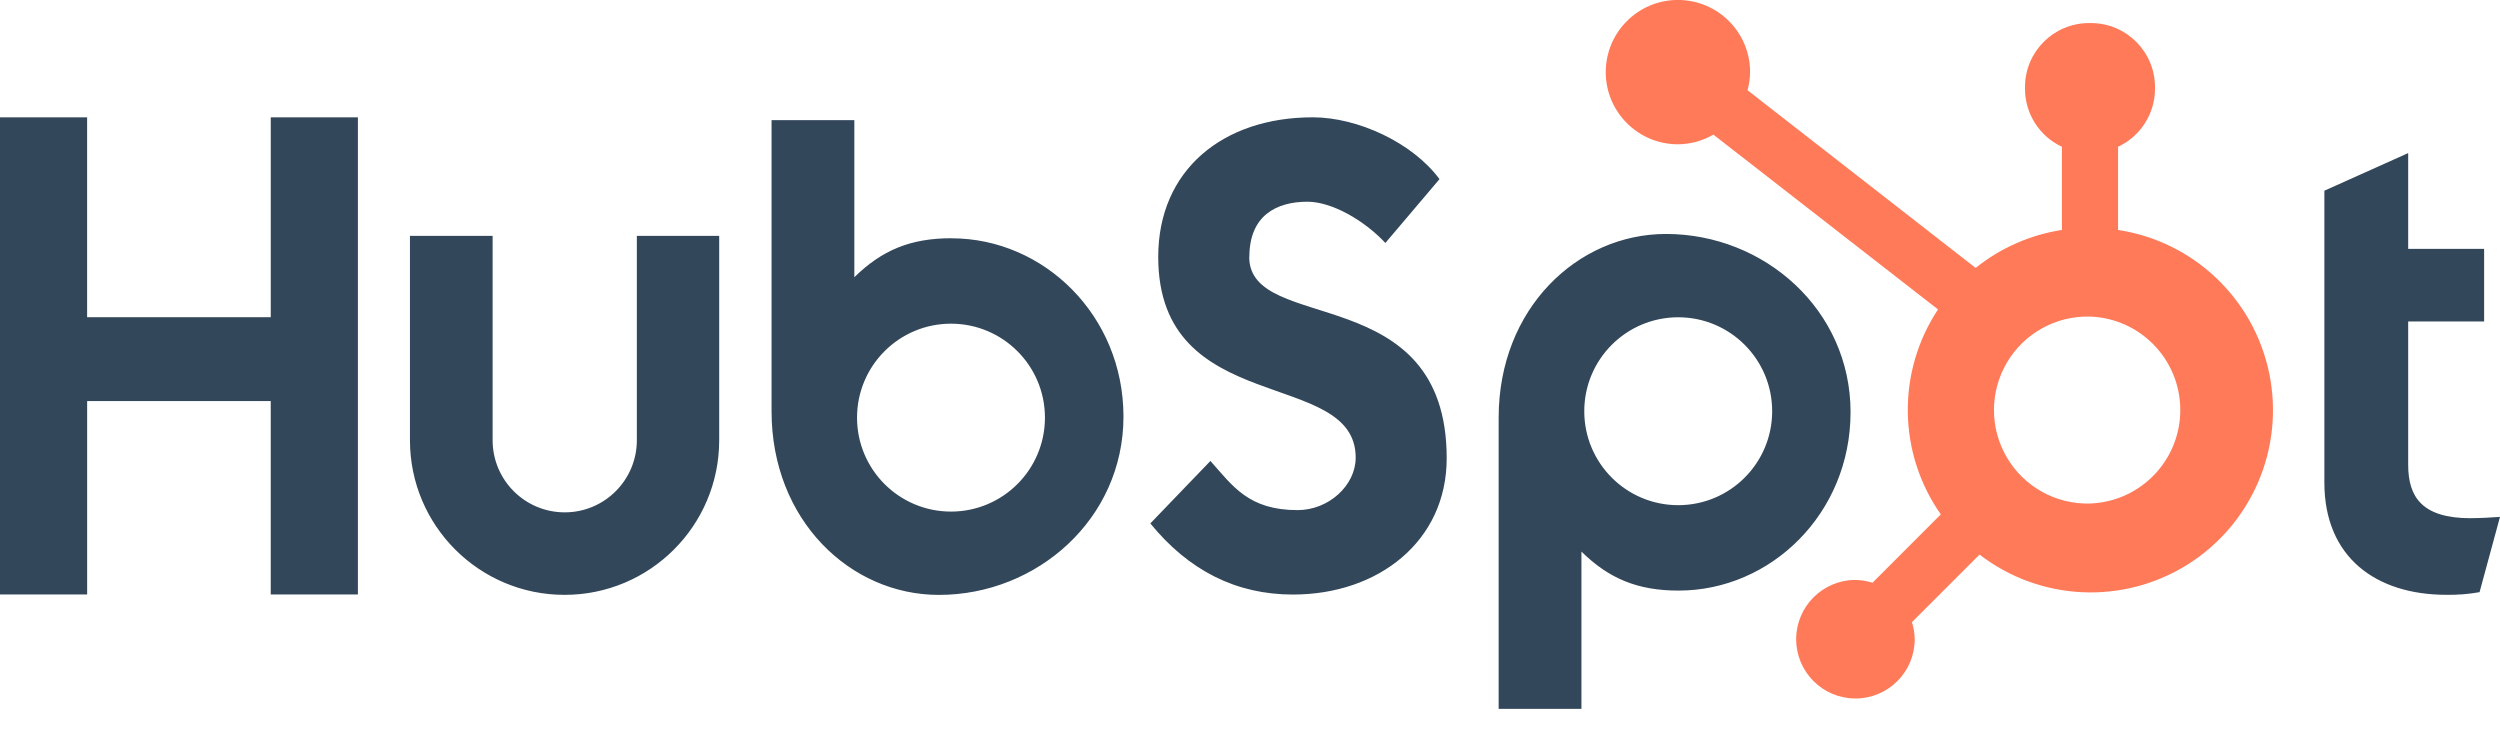
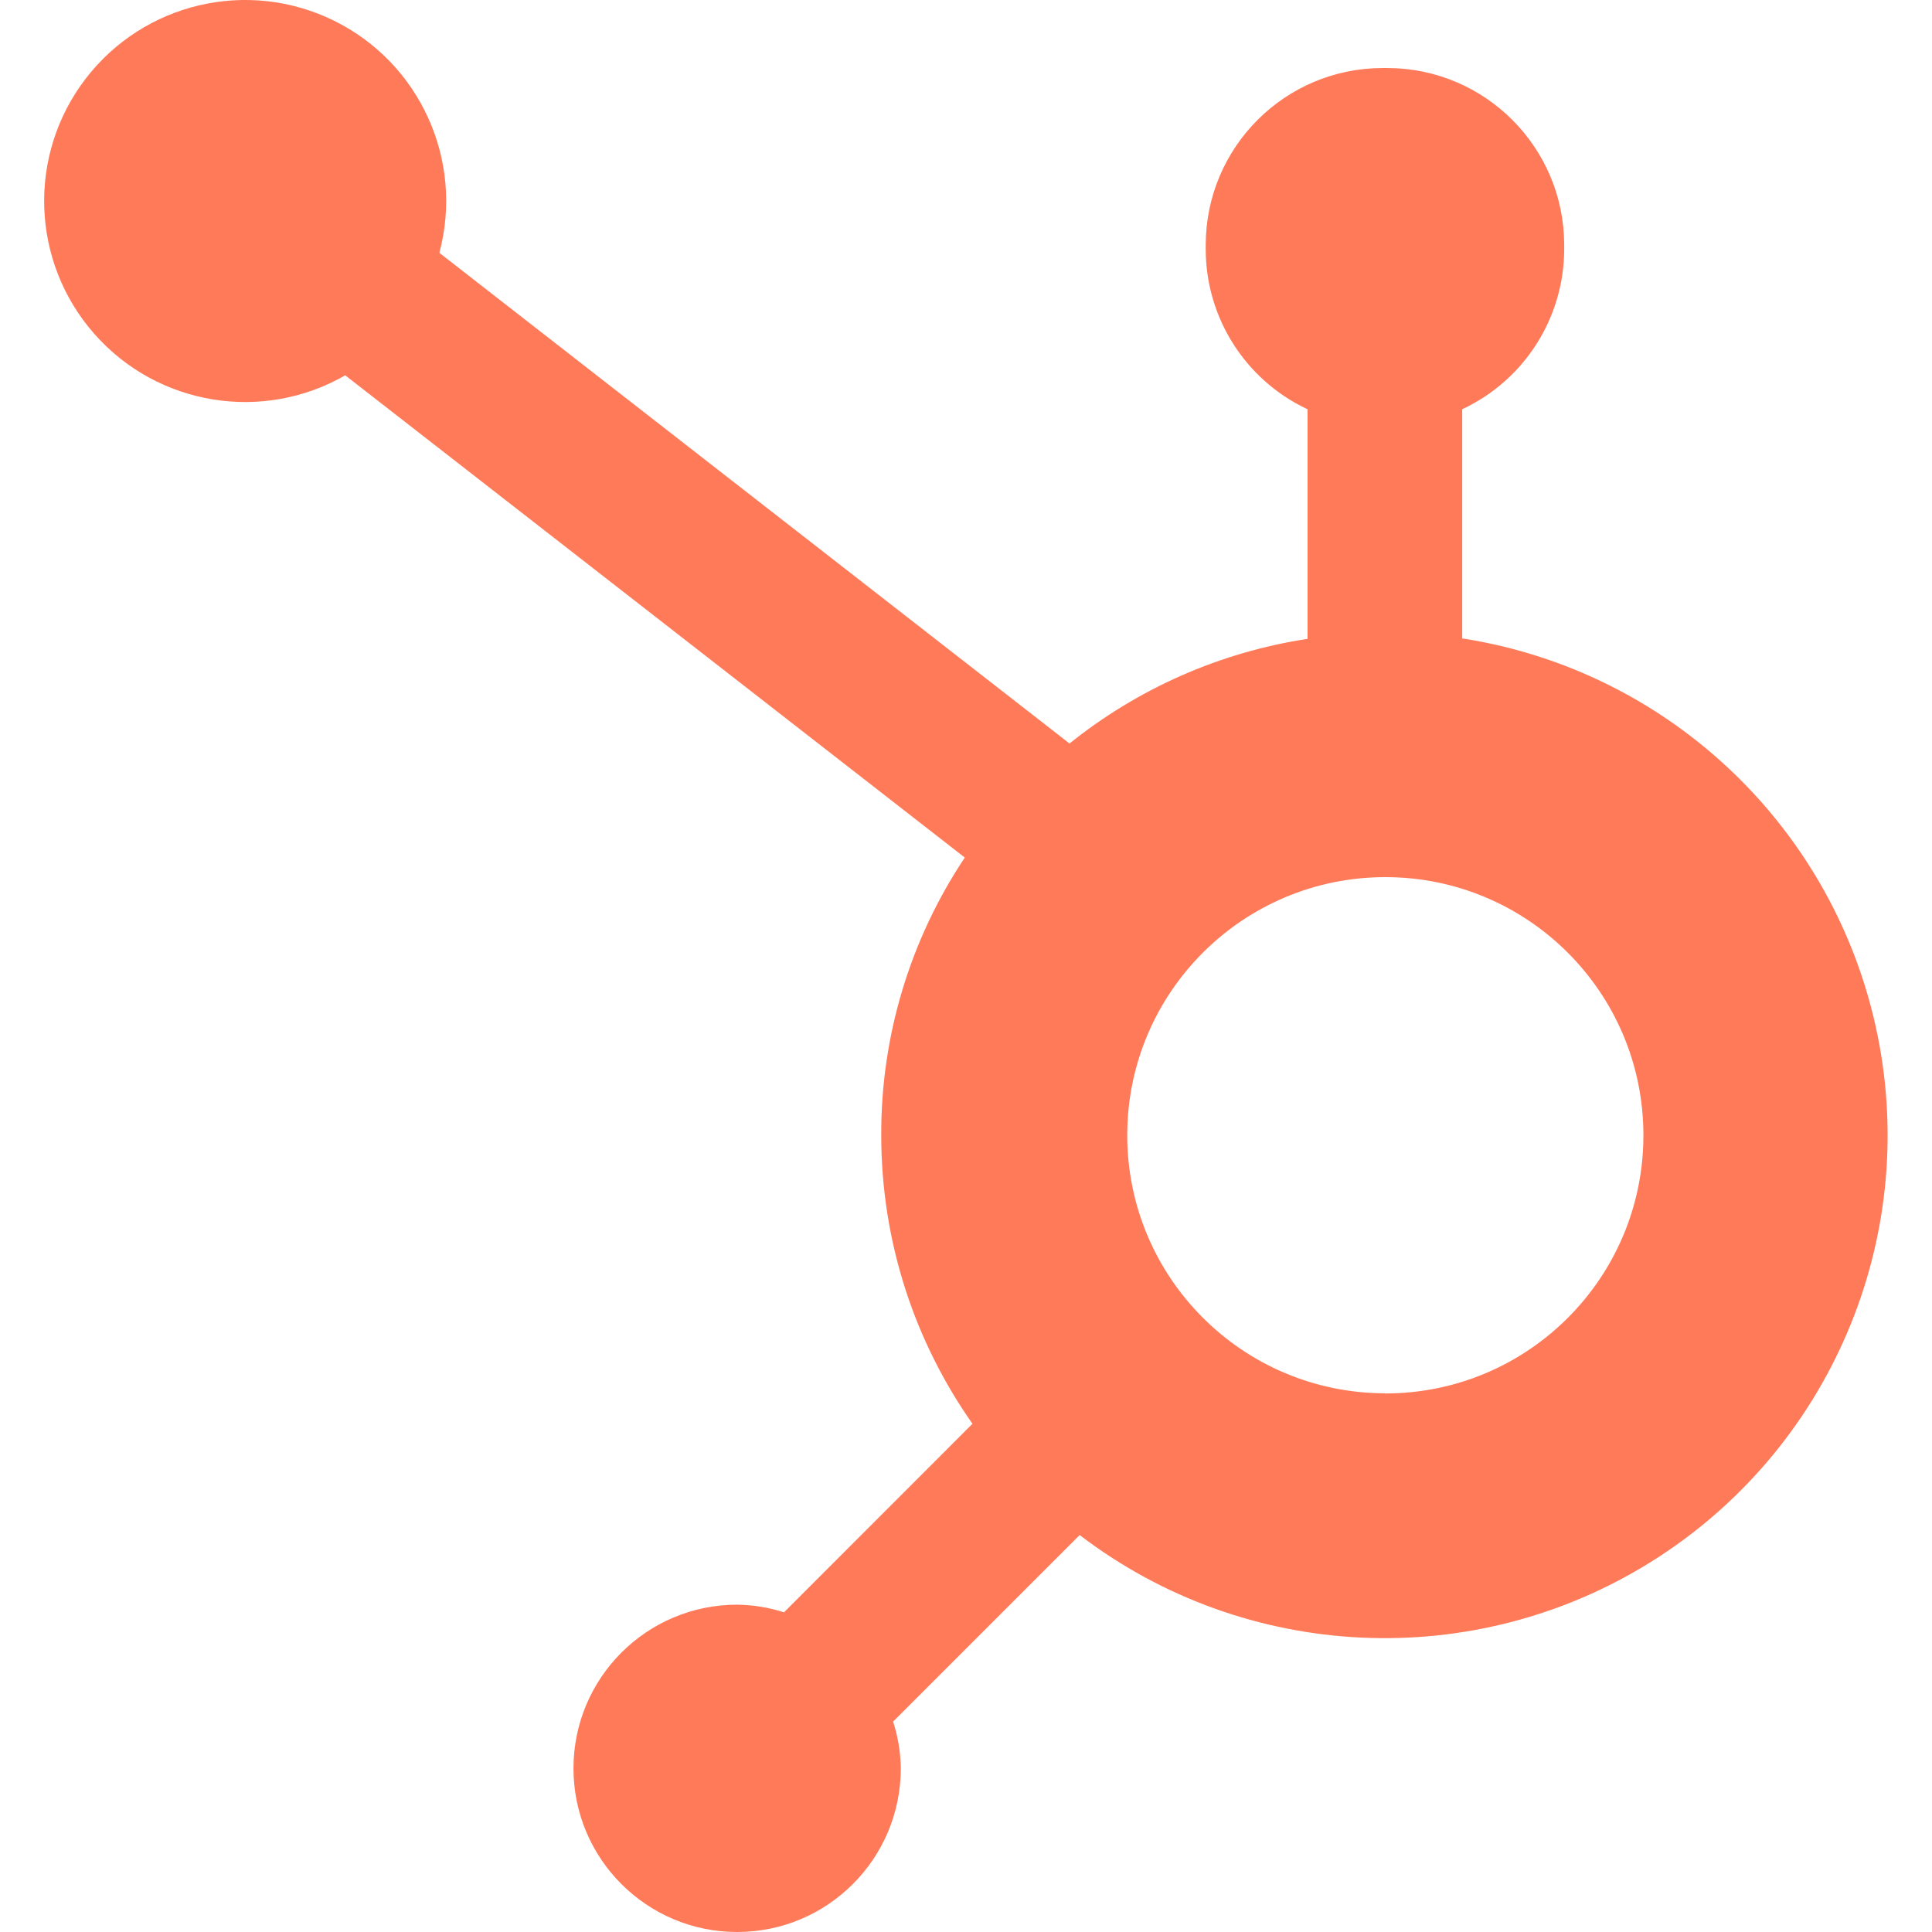
- <svg xmlns="http://www.w3.org/2000/svg" width="106" height="31">
-   <g fill="none">
-     <path d="M11.48 4.974v8.475H3.694V4.974H0v20.231h3.695v-8.2h7.784v8.2h3.696V4.974zm15.522 13.692a3.057 3.057 0 1 1-6.115 0V10h-3.505v8.666a6.556 6.556 0 0 0 13.112 0V10h-3.492v8.666zm25.971-7.773c0-1.777 1.175-2.34 2.462-2.34 1.038 0 2.408.79 3.305 1.748l2.295-2.706c-1.146-1.55-3.47-2.621-5.373-2.621-3.803 0-6.553 2.227-6.553 5.919 0 6.85 8.372 4.676 8.372 8.51 0 1.182-1.148 2.226-2.462 2.226-2.073 0-2.745-1.013-3.697-2.085l-2.548 2.649c1.63 2 3.64 3.016 6.047 3.016 3.613 0 6.519-2.254 6.519-5.778 0-7.604-8.373-5.241-8.373-8.538m51.8 11.08c-2.071 0-2.66-.896-2.66-2.268V13.63h3.22v-3.078h-3.22V6.491l-3.554 1.595V20.46c0 3.165 2.184 4.76 5.178 4.76.47.008.94-.03 1.402-.112l.867-3.192c-.391.027-.84.054-1.233.054M40.344 10.101c-1.736 0-2.948.504-4.12 1.653V5.095h-3.51v12.343c0 4.62 3.34 7.786 7.094 7.786 4.164 0 7.827-3.222 7.827-7.56 0-4.284-3.371-7.56-7.291-7.56m-.022 11.587a3.983 3.983 0 1 1 0-7.967 3.983 3.983 0 0 1 0 7.967m38.142-4.211c0-4.346-3.655-7.56-7.827-7.56-3.753 0-7.094 3.165-7.094 7.786v12.35h3.51v-6.668c1.17 1.147 2.384 1.653 4.118 1.653 3.92 0 7.292-3.276 7.292-7.561m-3.323-.044a3.983 3.983 0 1 1-7.967 0 3.983 3.983 0 0 1 7.967 0" fill="#33475B" />
-     <path d="M89.806 9.75V6.223a2.716 2.716 0 0 0 1.566-2.448v-.081c0-1.5-1.216-2.716-2.716-2.716h-.081a2.716 2.716 0 0 0-2.716 2.716v.081a2.716 2.716 0 0 0 1.566 2.448V9.75a7.691 7.691 0 0 0-3.657 1.61l-9.673-7.534c.069-.249.105-.505.109-.762a3.06 3.06 0 1 0-3.064 3.054 3.027 3.027 0 0 0 1.507-.41l9.525 7.412a7.715 7.715 0 0 0 .118 8.69l-2.897 2.898a2.488 2.488 0 0 0-.724-.118 2.513 2.513 0 1 0 2.515 2.515 2.48 2.48 0 0 0-.118-.724l2.866-2.867A7.728 7.728 0 1 0 89.806 9.75m-1.188 11.6a3.965 3.965 0 1 1 0-7.927 3.965 3.965 0 0 1 .004 7.925" fill="#FF7A59" />
-   </g>
+ <svg xmlns="http://www.w3.org/2000/svg" role="img" viewBox="0 0 24 24" fill="#FF7A59">
+   <path d="M18.164 7.93V5.084a2.198 2.198 0 001.267-1.978v-.067A2.2 2.2 0 0017.238.845h-.067a2.2 2.2 0 00-2.193 2.193v.067a2.196 2.196 0 001.252 1.973l.013.006v2.852a6.22 6.22 0 00-2.969 1.31l.012-.01-7.828-6.095A2.497 2.497 0 104.3 4.656l-.012.006 7.697 5.991a6.176 6.176 0 00-1.038 3.446c0 1.343.425 2.588 1.147 3.607l-.013-.02-2.342 2.343a1.968 1.968 0 00-.58-.095h-.002a2.033 2.033 0 102.033 2.033 1.978 1.978 0 00-.1-.595l.005.014 2.317-2.317a6.247 6.247 0 104.782-11.134l-.036-.005zm-.964 9.378a3.206 3.206 0 113.215-3.207v.002a3.206 3.206 0 01-3.207 3.207z" />
</svg>
